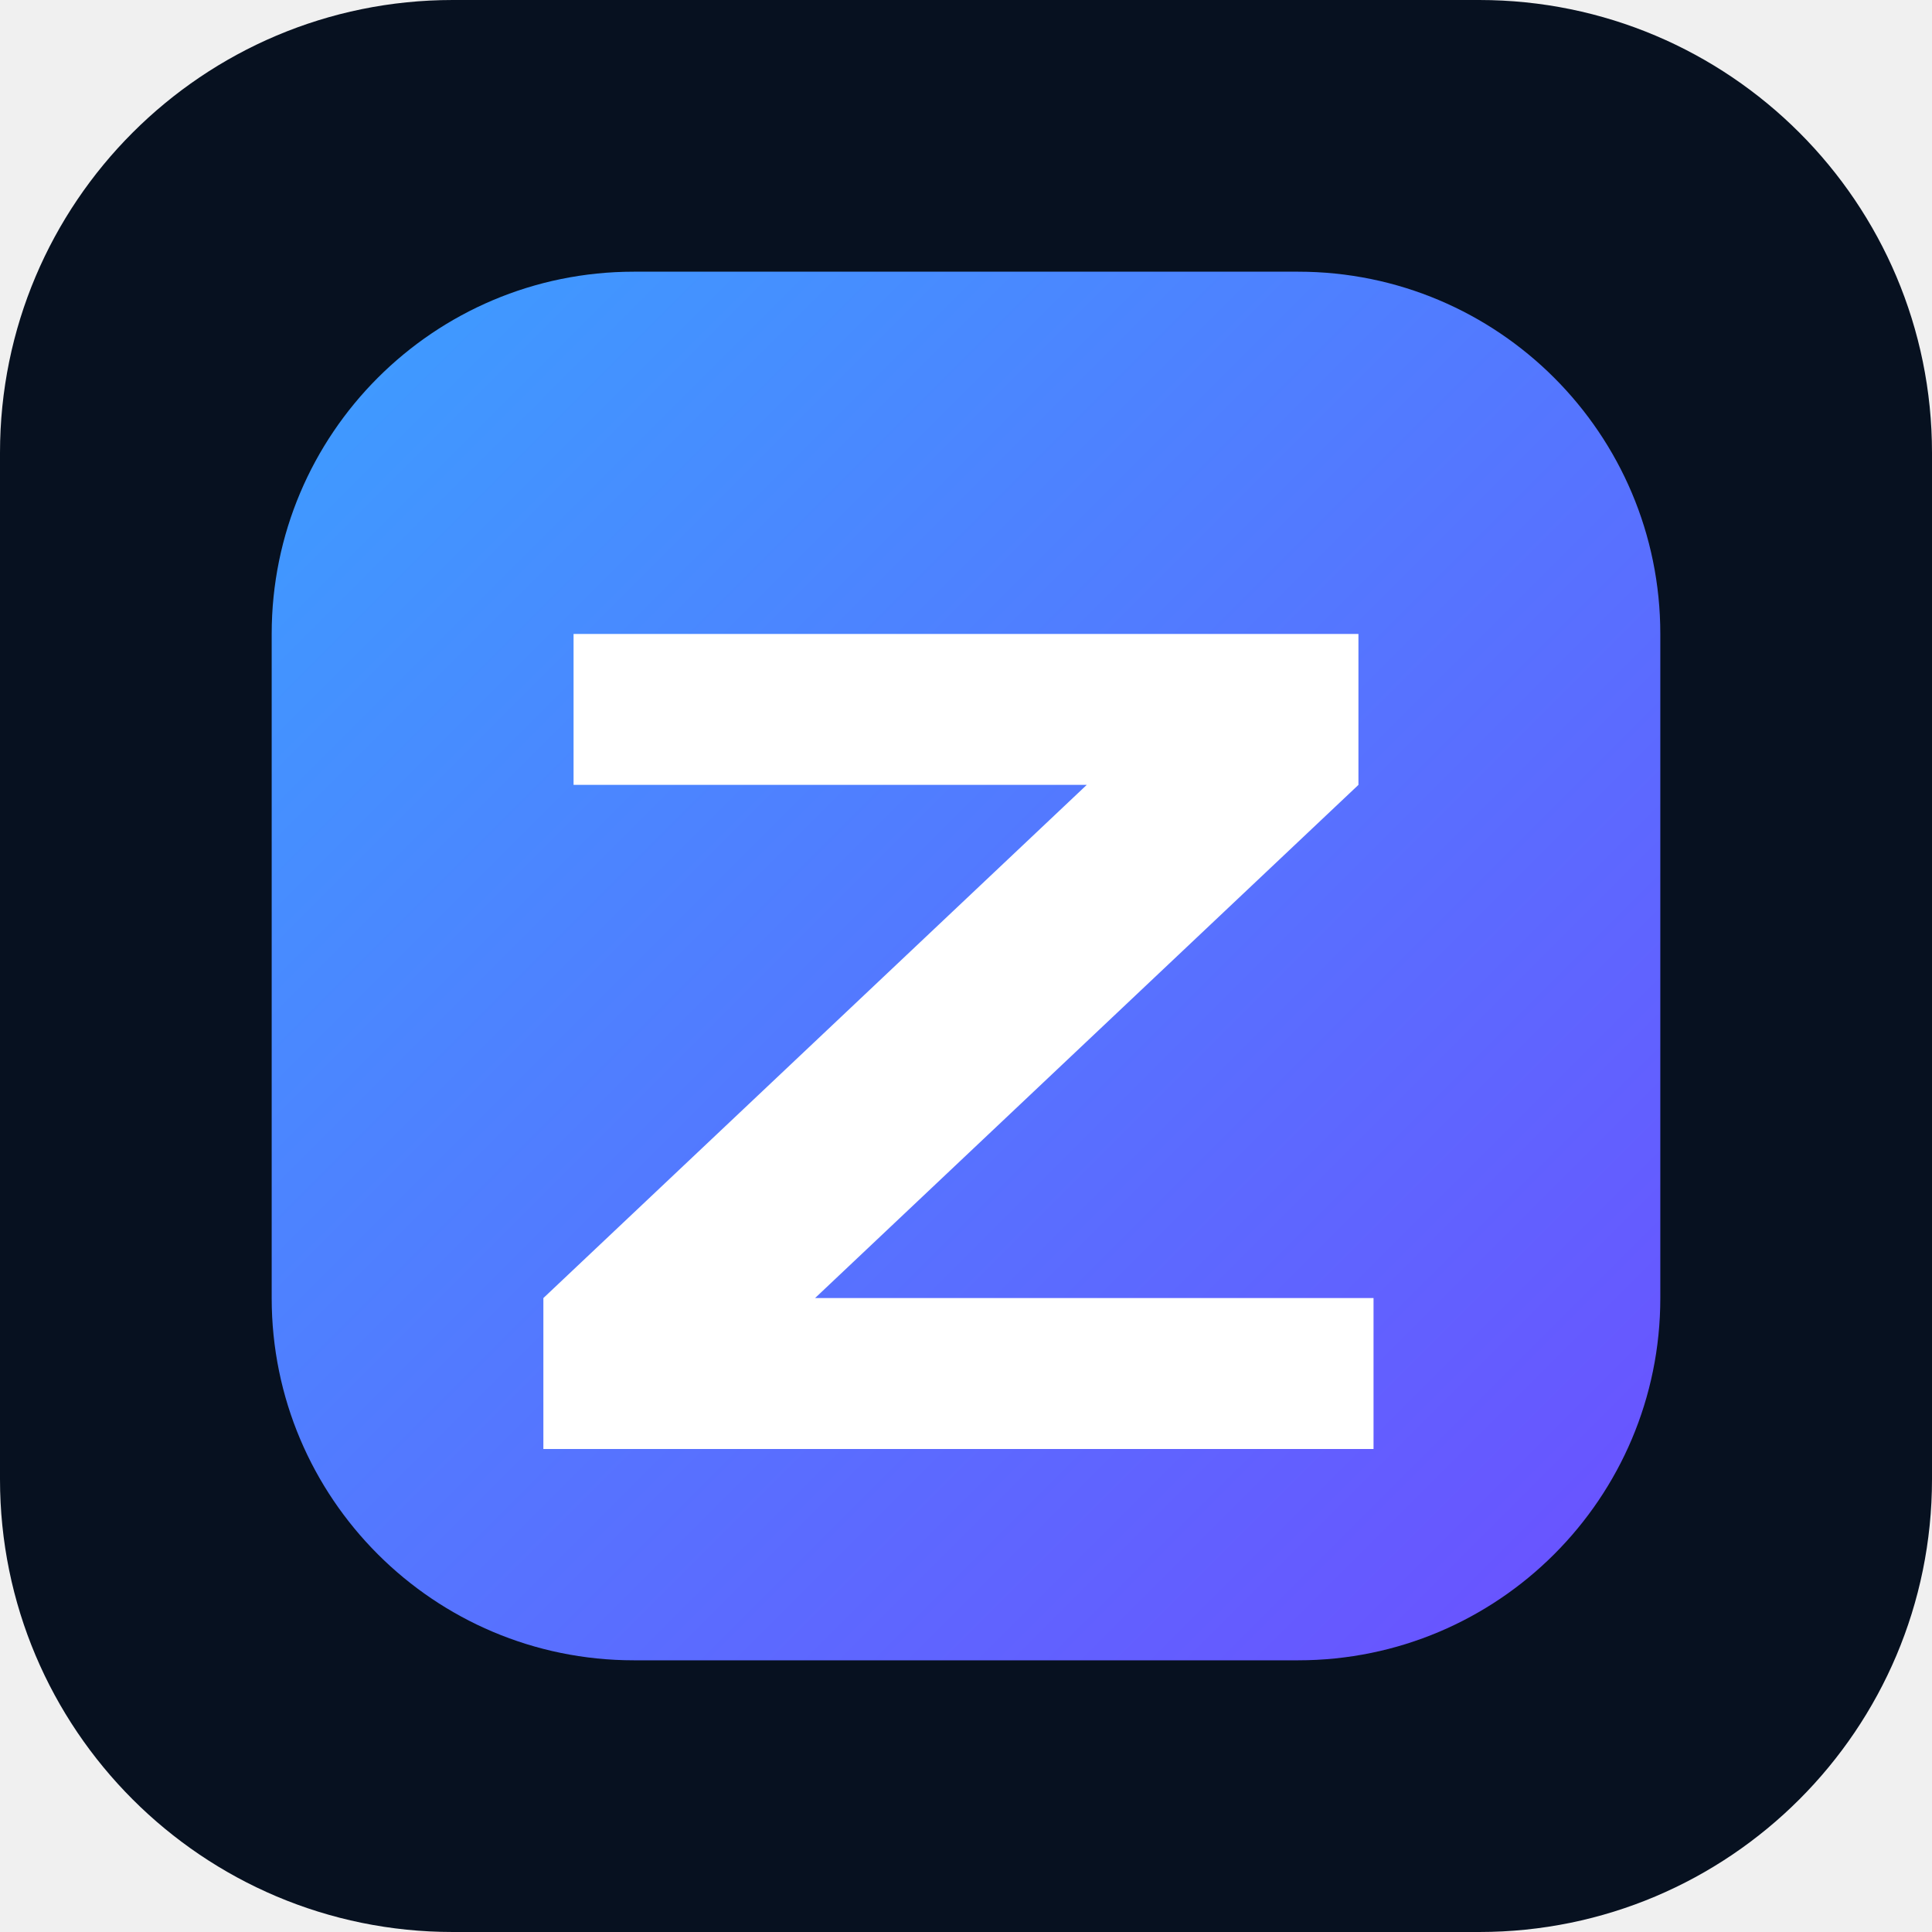
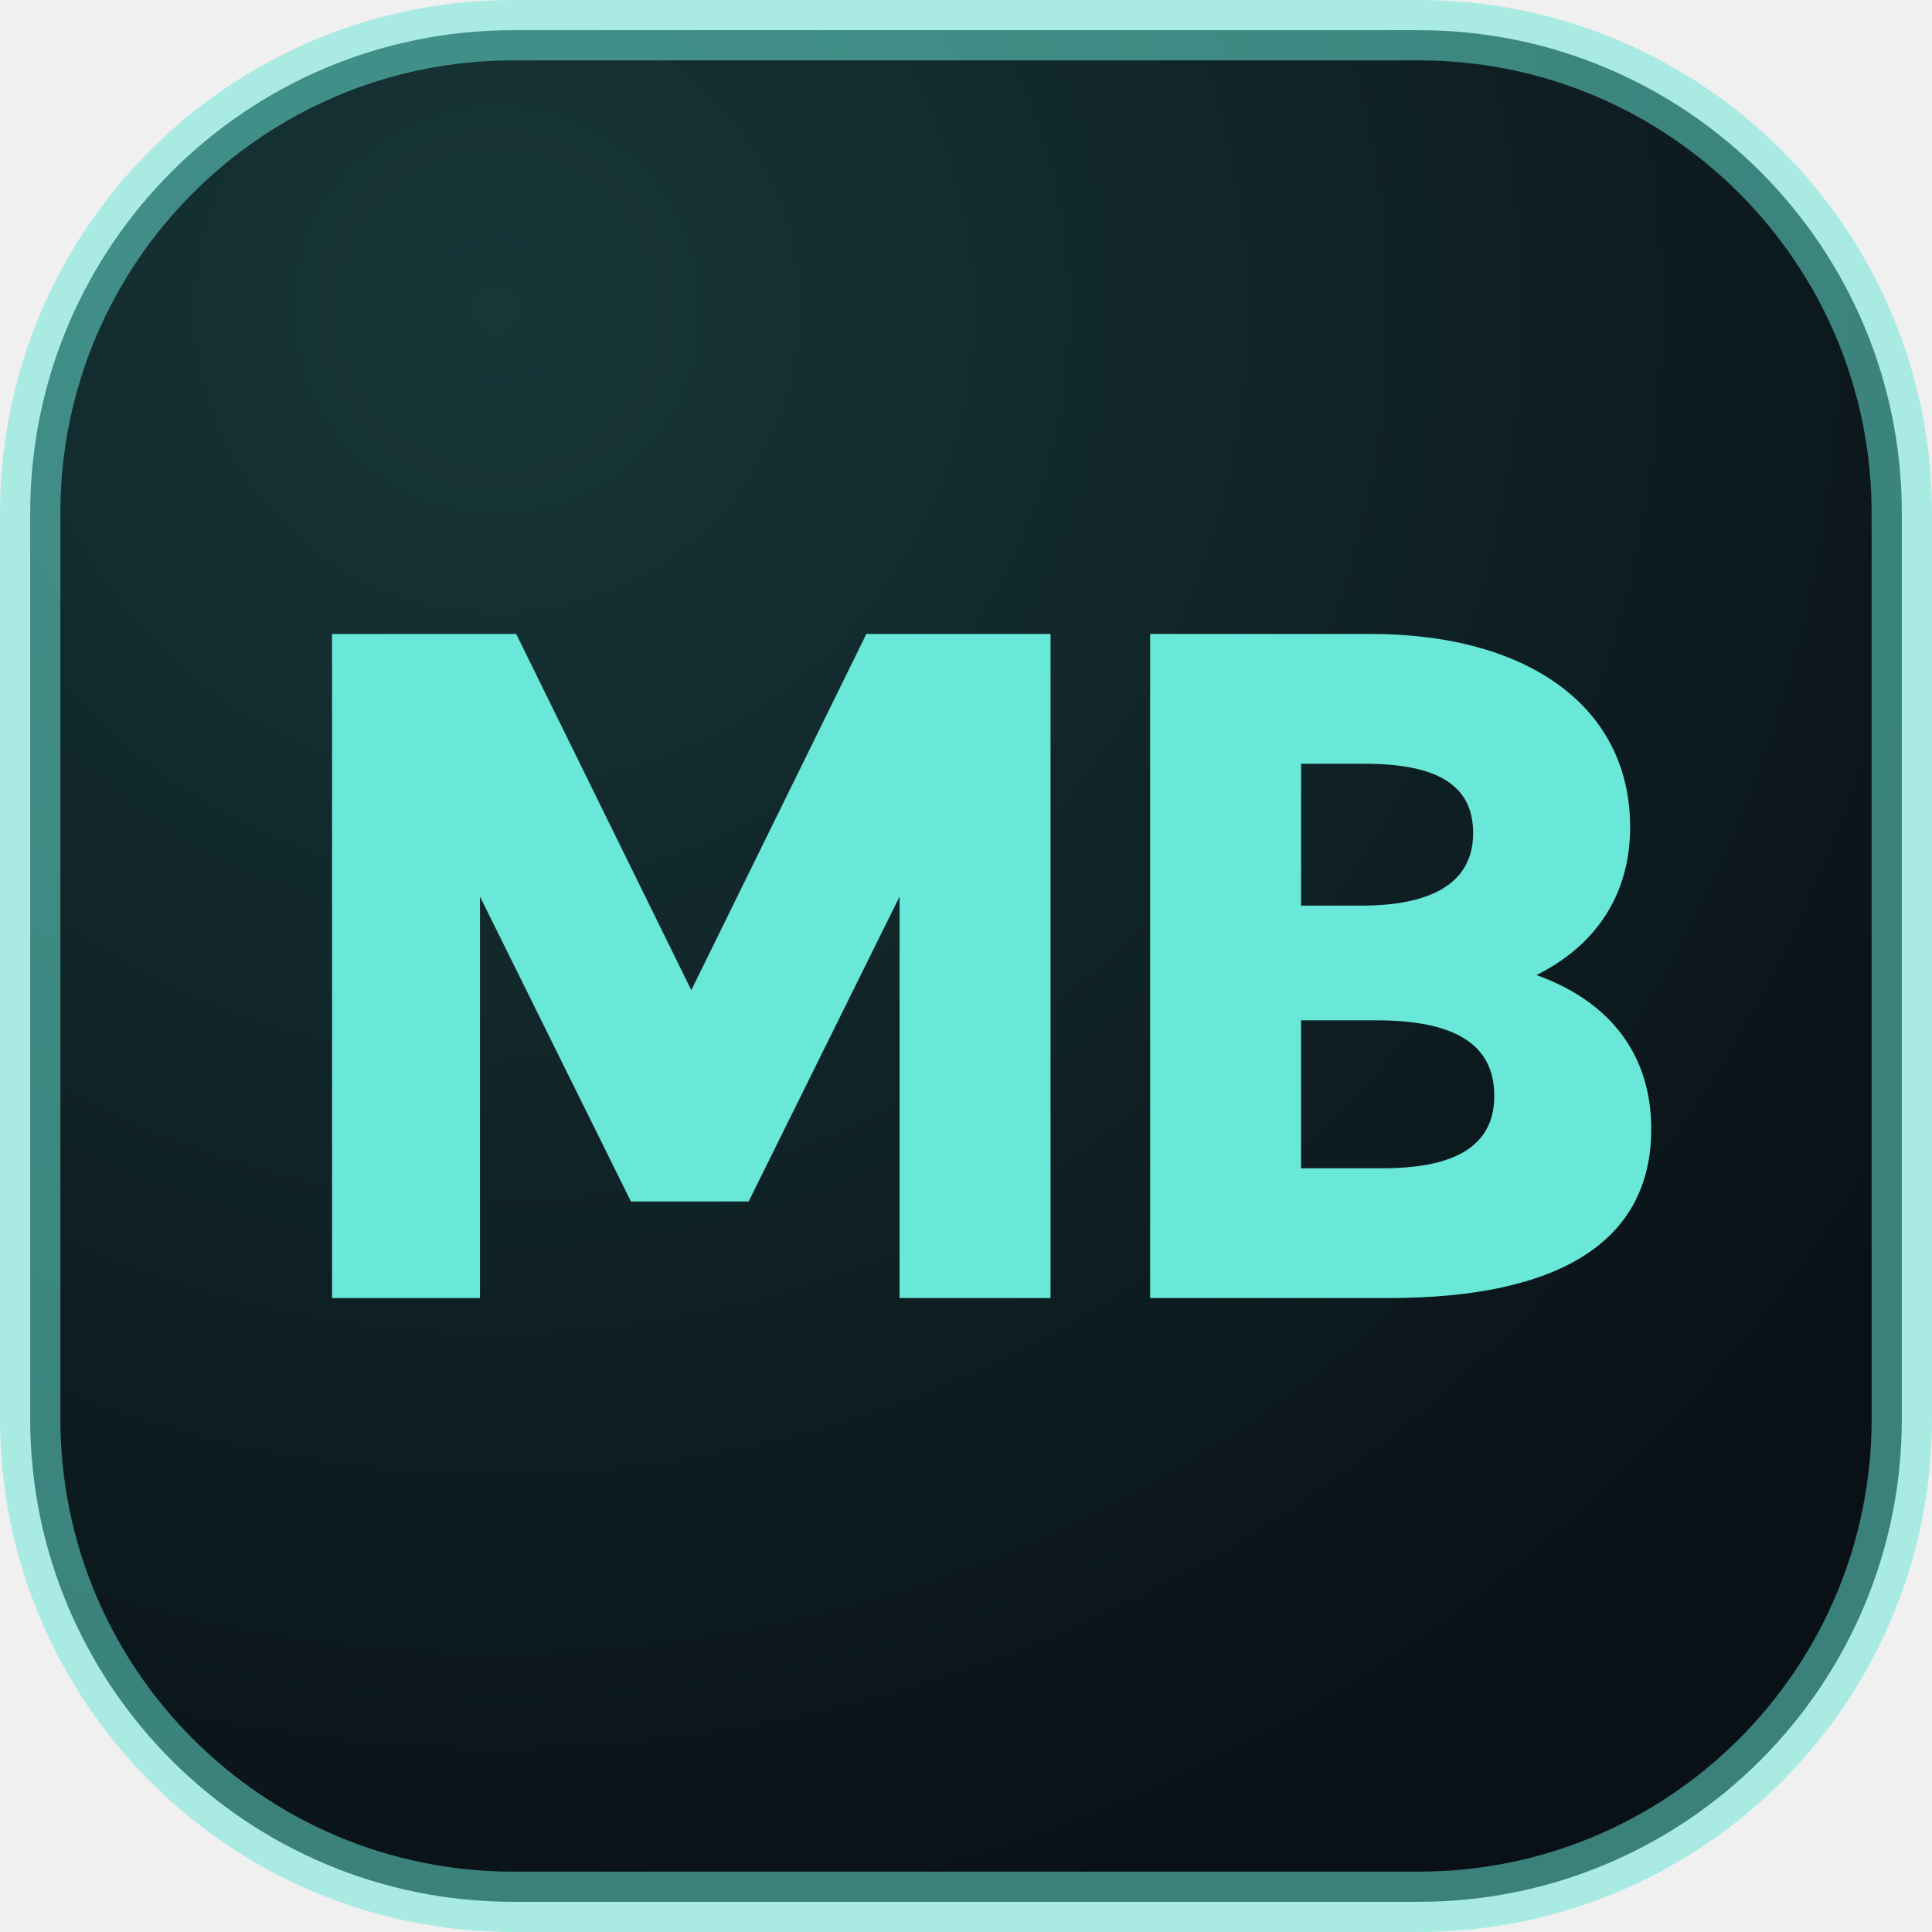
- <svg xmlns="http://www.w3.org/2000/svg" width="128" height="128" viewBox="0 0 128 128" fill="none">
-   <rect width="128" height="128" rx="30" fill="#071120" />
-   <rect x="18" y="18" width="92" height="92" rx="24" fill="url(#paint0_linear_1_3)" />
-   <path d="M38 42H90V52L54 86H91V96H36V86L72 52H38V42Z" fill="white" />
+ <svg xmlns="http://www.w3.org/2000/svg" viewBox="0 0 64 64">
  <defs>
-     <linearGradient id="paint0_linear_1_3" x1="18" y1="18" x2="112" y2="112" gradientUnits="userSpaceOnUse">
-       <stop stop-color="#3C9FFF" />
-       <stop offset="1" stop-color="#6D4DFF" />
-     </linearGradient>
+     <radialGradient id="g" cx=".25" cy=".15" r=".9">
+       <stop offset="0" stop-color="#173638" />
+       <stop offset="1" stop-color="#091116" />
+     </radialGradient>
  </defs>
+   <rect width="62" height="62" x="1" y="1" rx="16" fill="url(#g)" stroke="#69e7d8" stroke-opacity=".52" stroke-width="2" />
+   <path fill="#69e7d8" d="M11 43V21h6.1l5.8 11.8L28.7 21h6.1v22h-5V29.7l-5 10.1h-3.9l-5-10.1V43H11Zm27.1 0V21h7.3c5.2 0 8.6 2.4 8.6 6.4 0 2.2-1.1 3.9-3.1 4.9 2.5.9 3.8 2.7 3.8 5.1 0 3.7-3 5.6-8.7 5.6h-7.9Zm5-13h2c2.4 0 3.7-.8 3.7-2.4s-1.2-2.3-3.6-2.3h-2.1V30Zm0 8.7h2.7c2.5 0 3.7-.8 3.7-2.4 0-1.7-1.3-2.5-3.9-2.5h-2.5v4.9Z" />
</svg>
